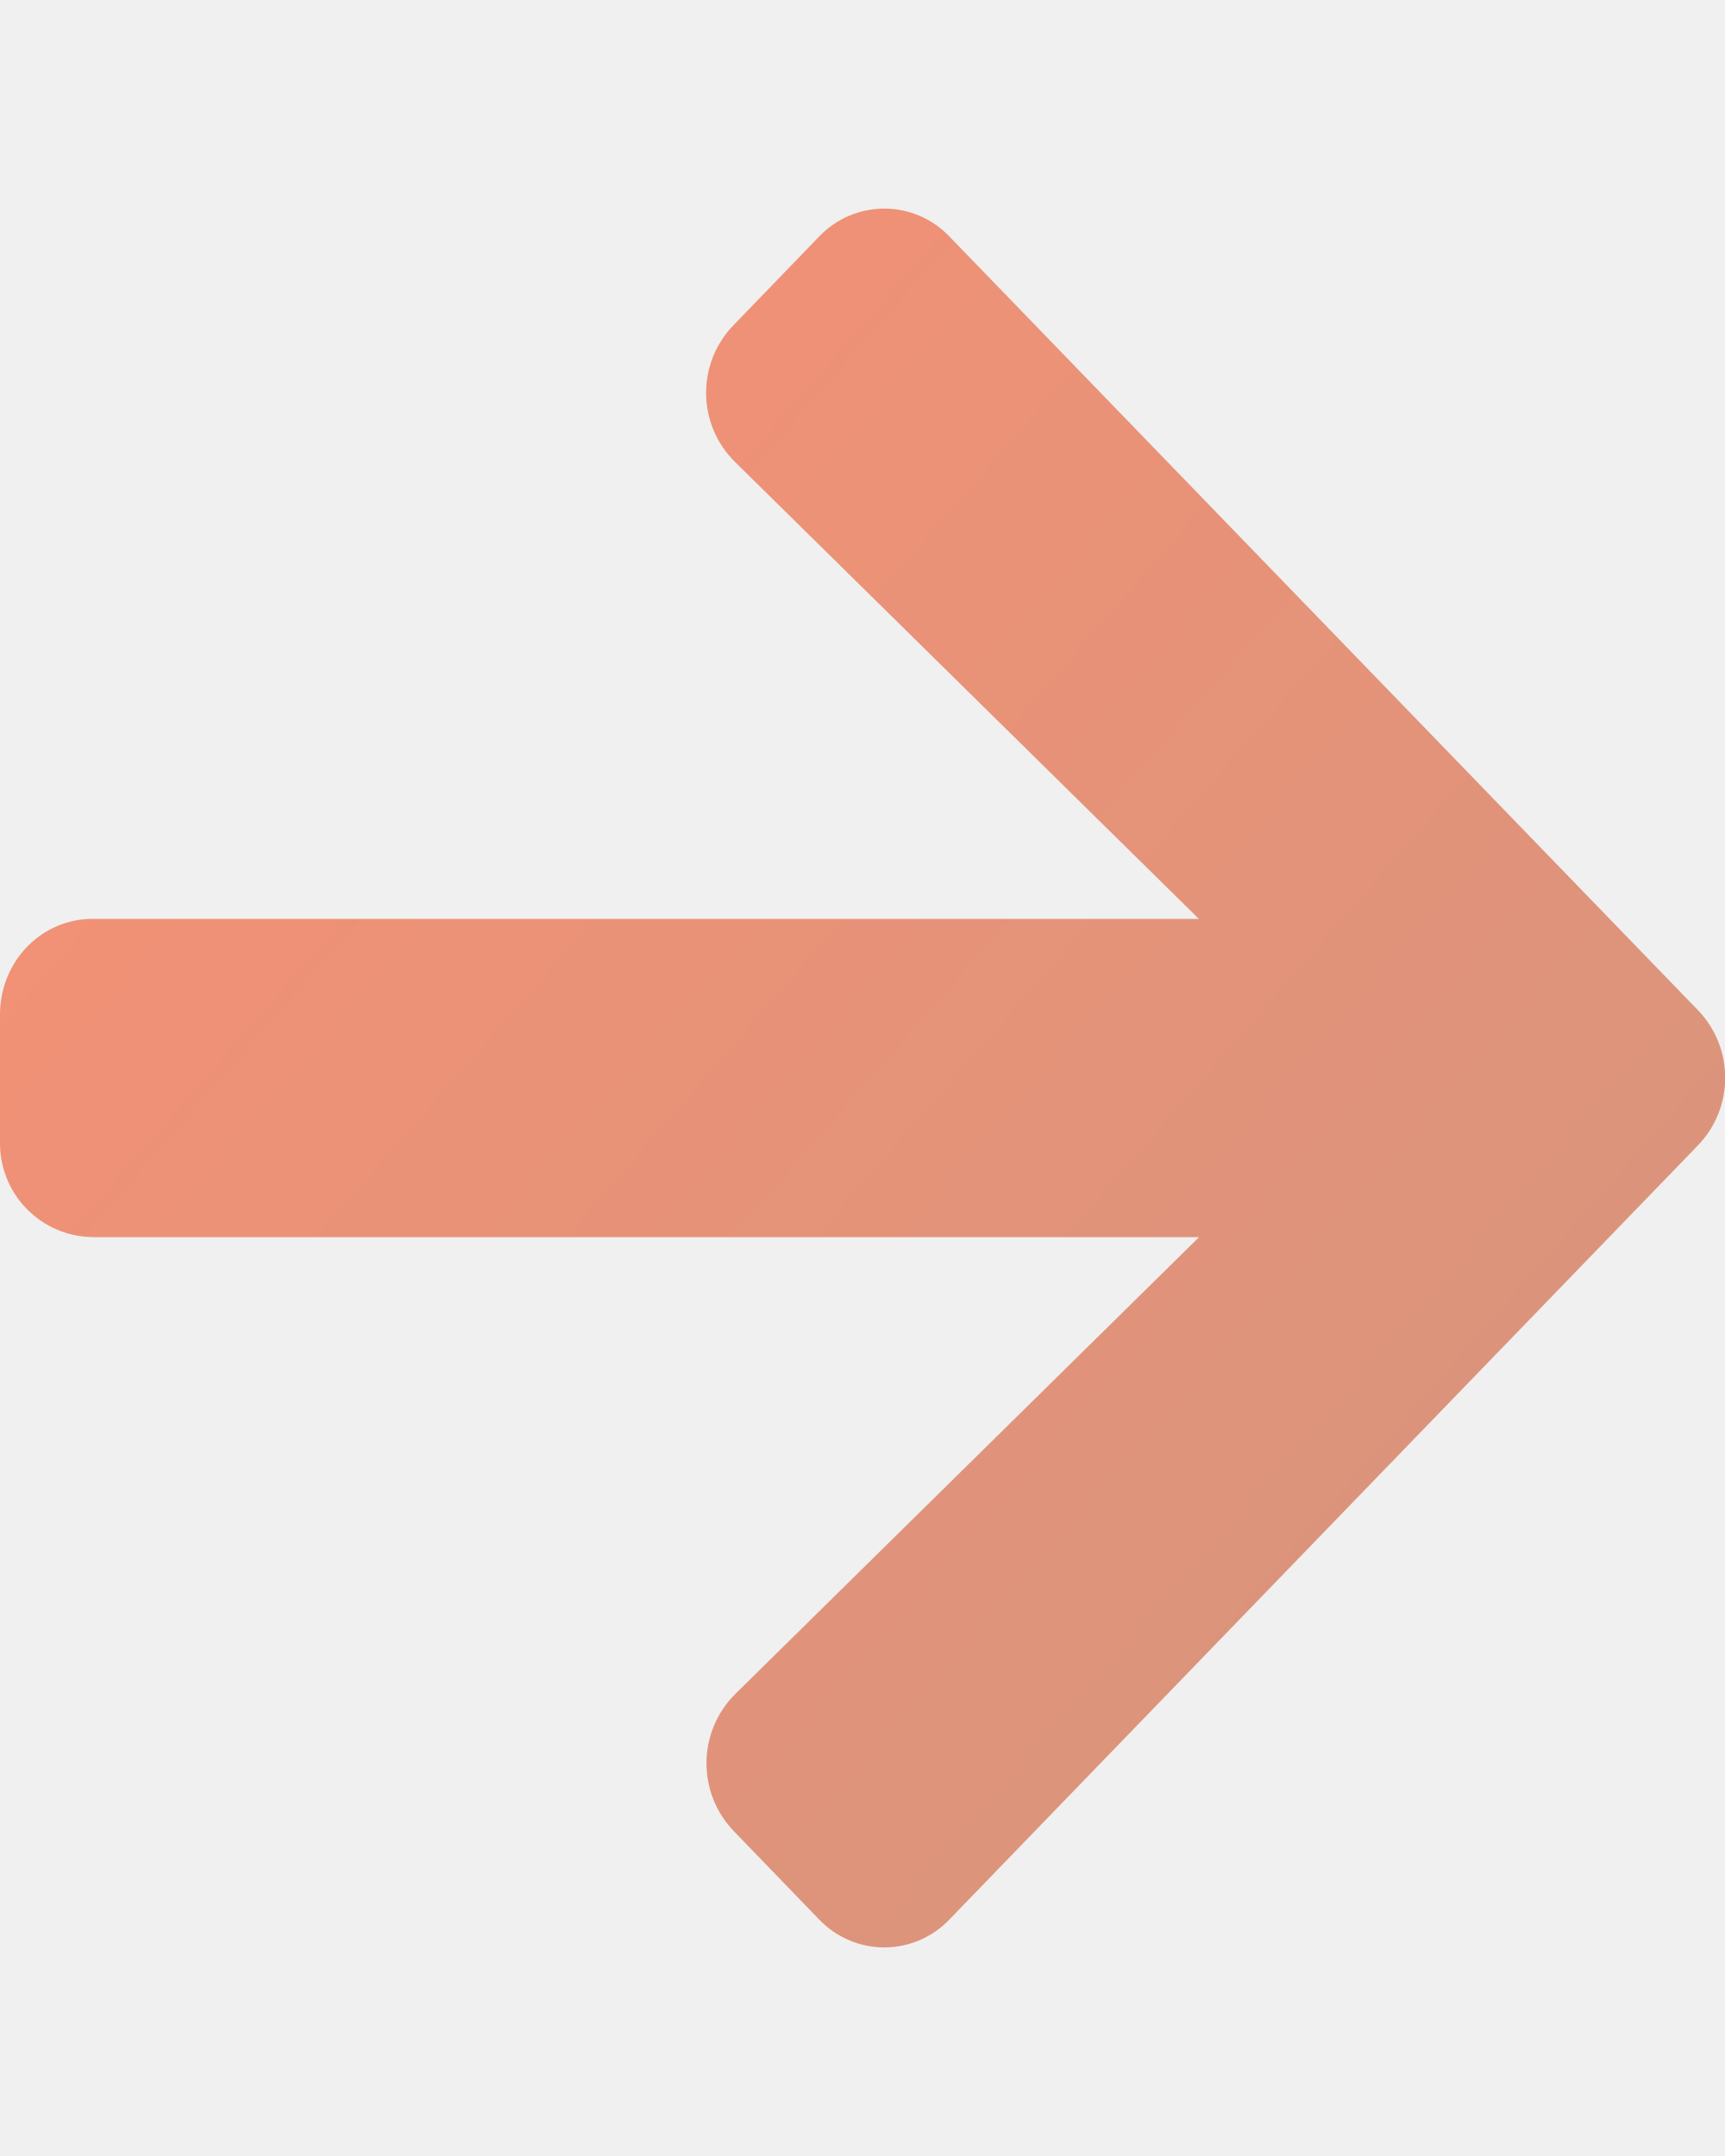
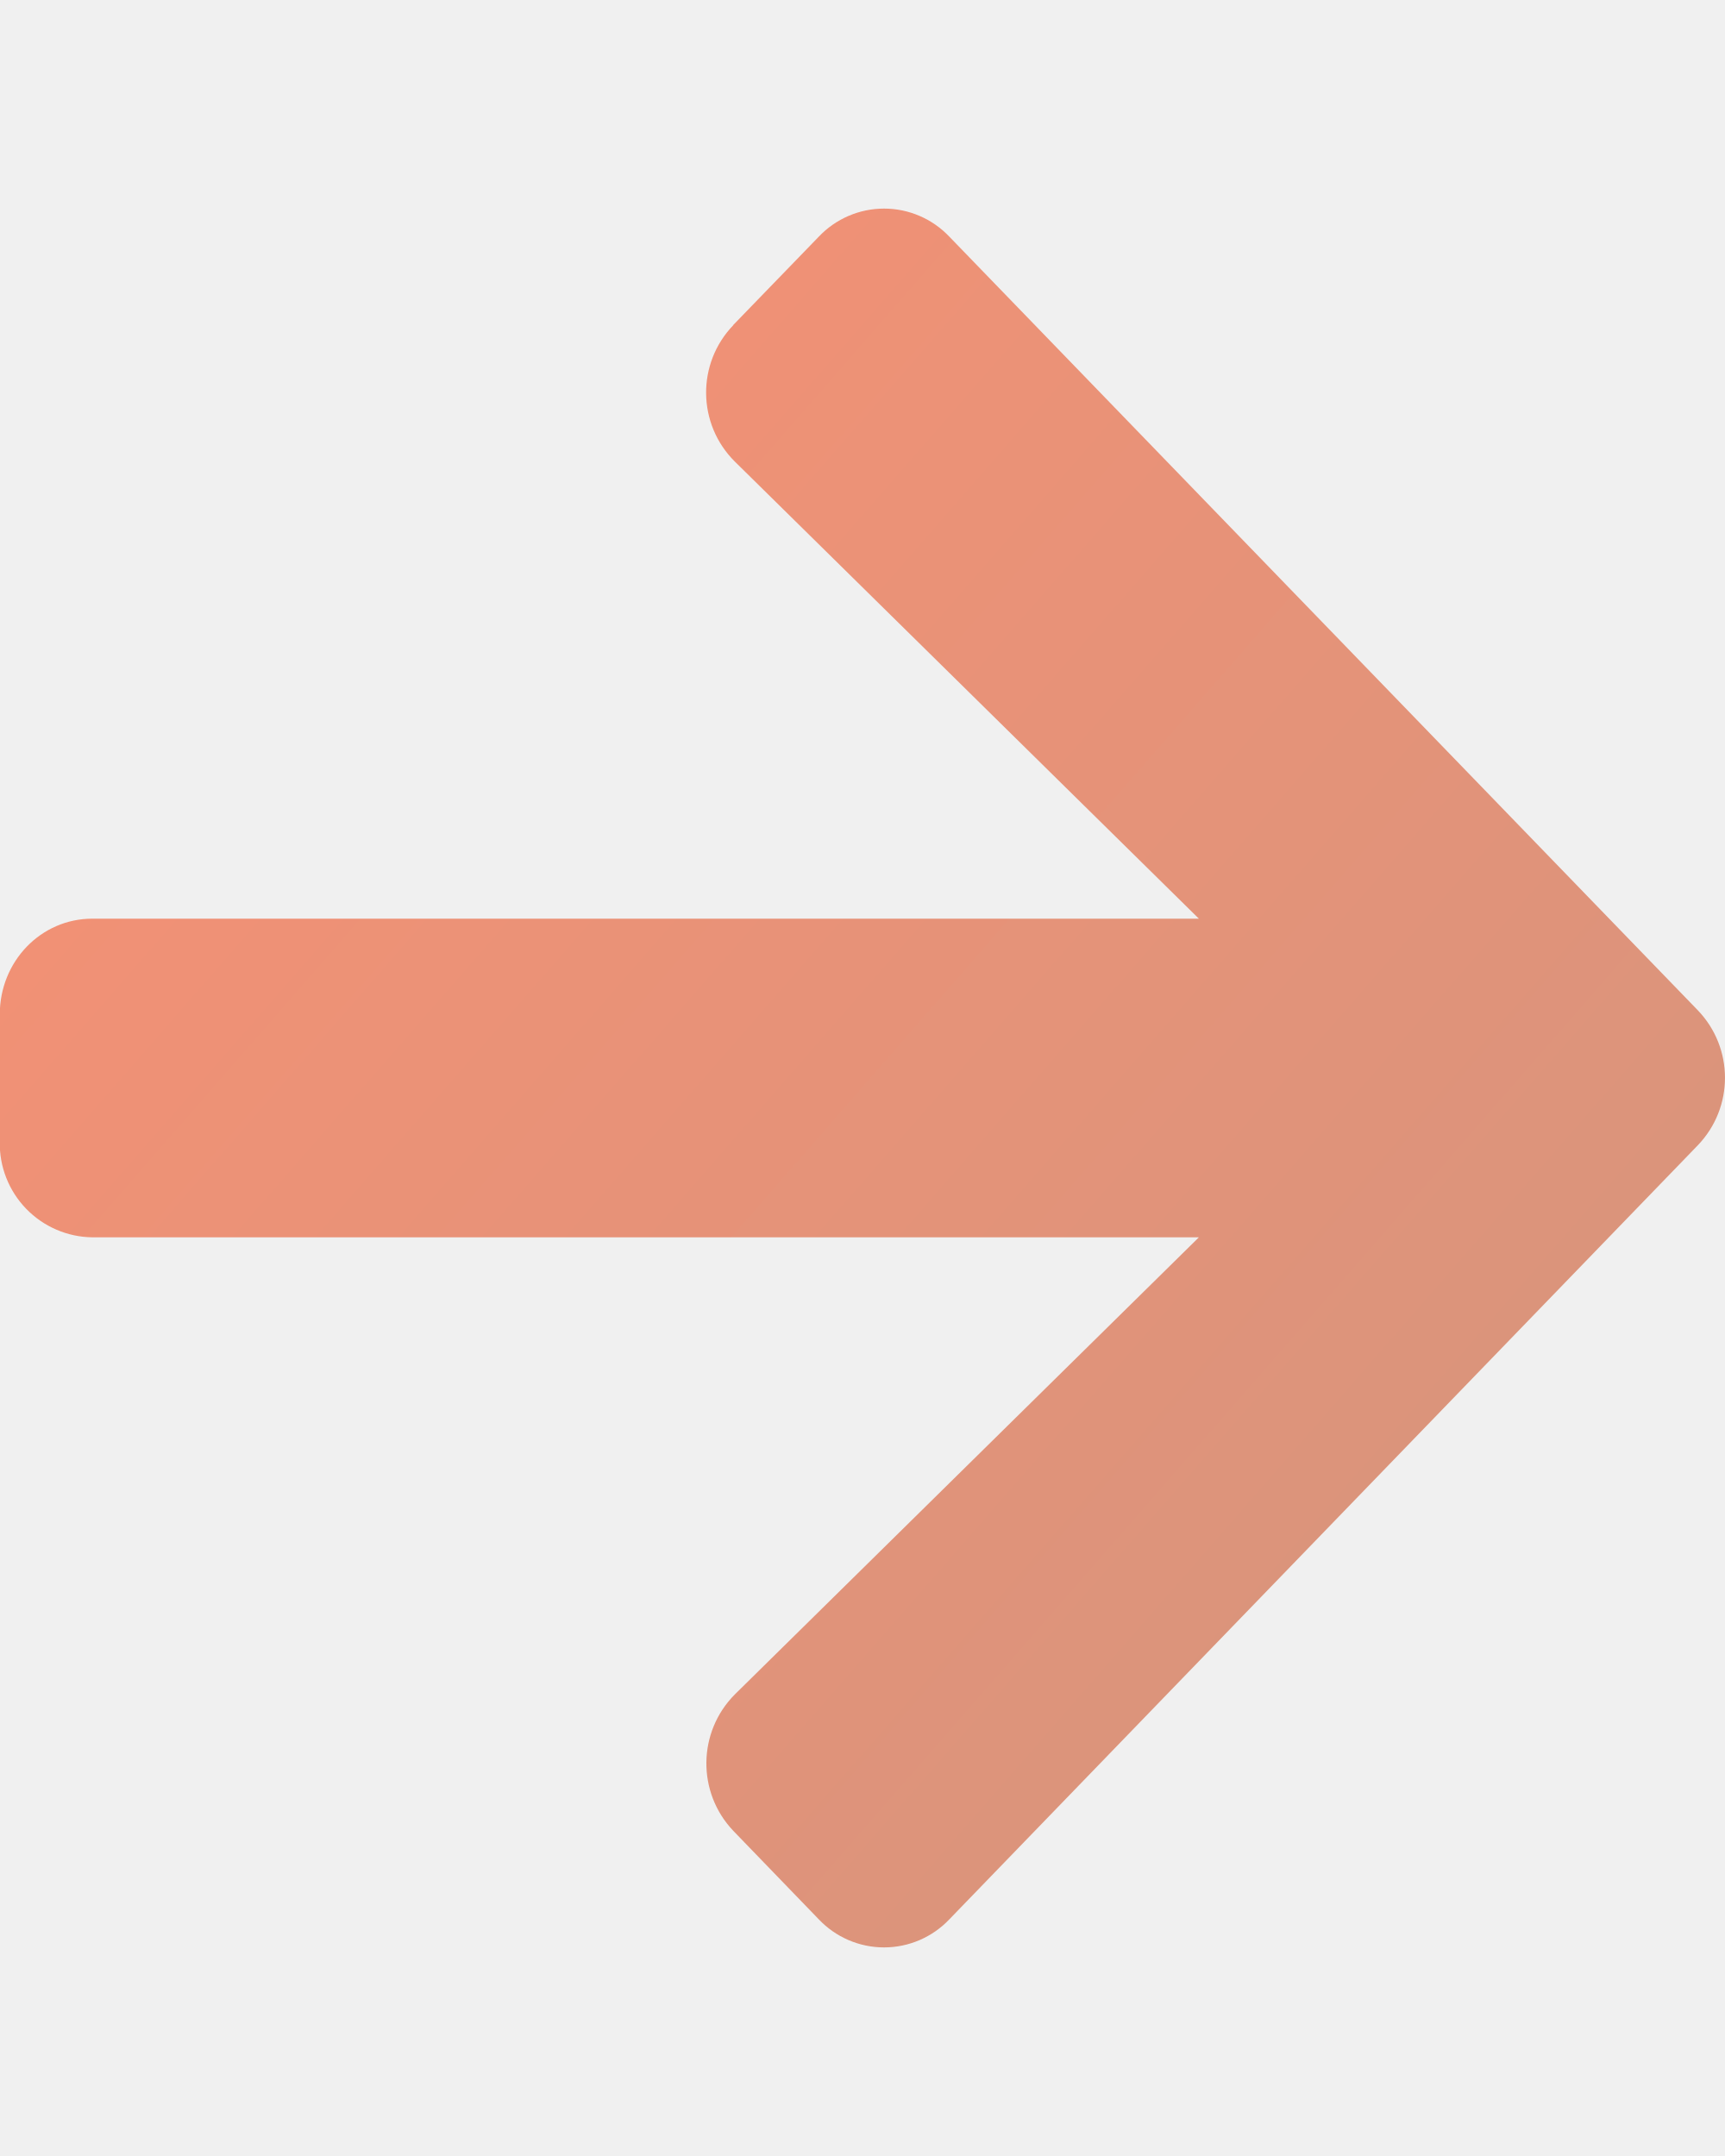
<svg xmlns="http://www.w3.org/2000/svg" width="8" height="10" fill="none">
-   <g clip-path="url(#clip0)">
-     <path d="M3.402 1.508l.396-.41a.417.417 0 01.606 0l3.471 3.588a.452.452 0 010 .626l-3.471 3.59a.417.417 0 01-.606 0l-.396-.41a.454.454 0 01.007-.634l2.152-2.12H.429A.435.435 0 010 5.296v-.59c0-.246.191-.444.429-.444H5.56l-2.152-2.12a.451.451 0 01-.007-.633z" fill="url(#paint0_linear)" />
+   <g clip-path="url(#clip0_13214_4123)">
+     <path d="M3.4 1.508l.397-.41a.417.417 0 01.606 0l3.471 3.588a.452.452 0 010 .626l-3.471 3.59a.417.417 0 01-.606 0l-.396-.41a.454.454 0 01.007-.633l2.152-2.12H.428a.435.435 0 01-.429-.444v-.59c0-.246.191-.444.429-.444H5.56l-2.152-2.12a.451.451 0 01-.007-.633z" fill="url(#paint0_linear_13214_4123)" />
  </g>
  <defs>
-     <linearGradient id="paint0_linear" x1="0" y1="1.01" x2="8.536" y2="8.461" gradientUnits="userSpaceOnUse">
+     <linearGradient id="paint0_linear_13214_4123" x1="-.001" y1="1.01" x2="8.535" y2="8.461" gradientUnits="userSpaceOnUse">
      <stop stop-color="#F99073" />
      <stop offset="1" stop-color="#D2957E" />
    </linearGradient>
-     <clipPath id="clip0">
-       <path fill="#fff" transform="translate(0 .273)" d="M0 0h8v9.455H0z" />
+     <clipPath id="clip0_13214_4123">
+       <path fill="#fff" transform="rotate(180 4 4.864)" d="M0 0h8v9.455H0z" />
    </clipPath>
  </defs>
</svg>
